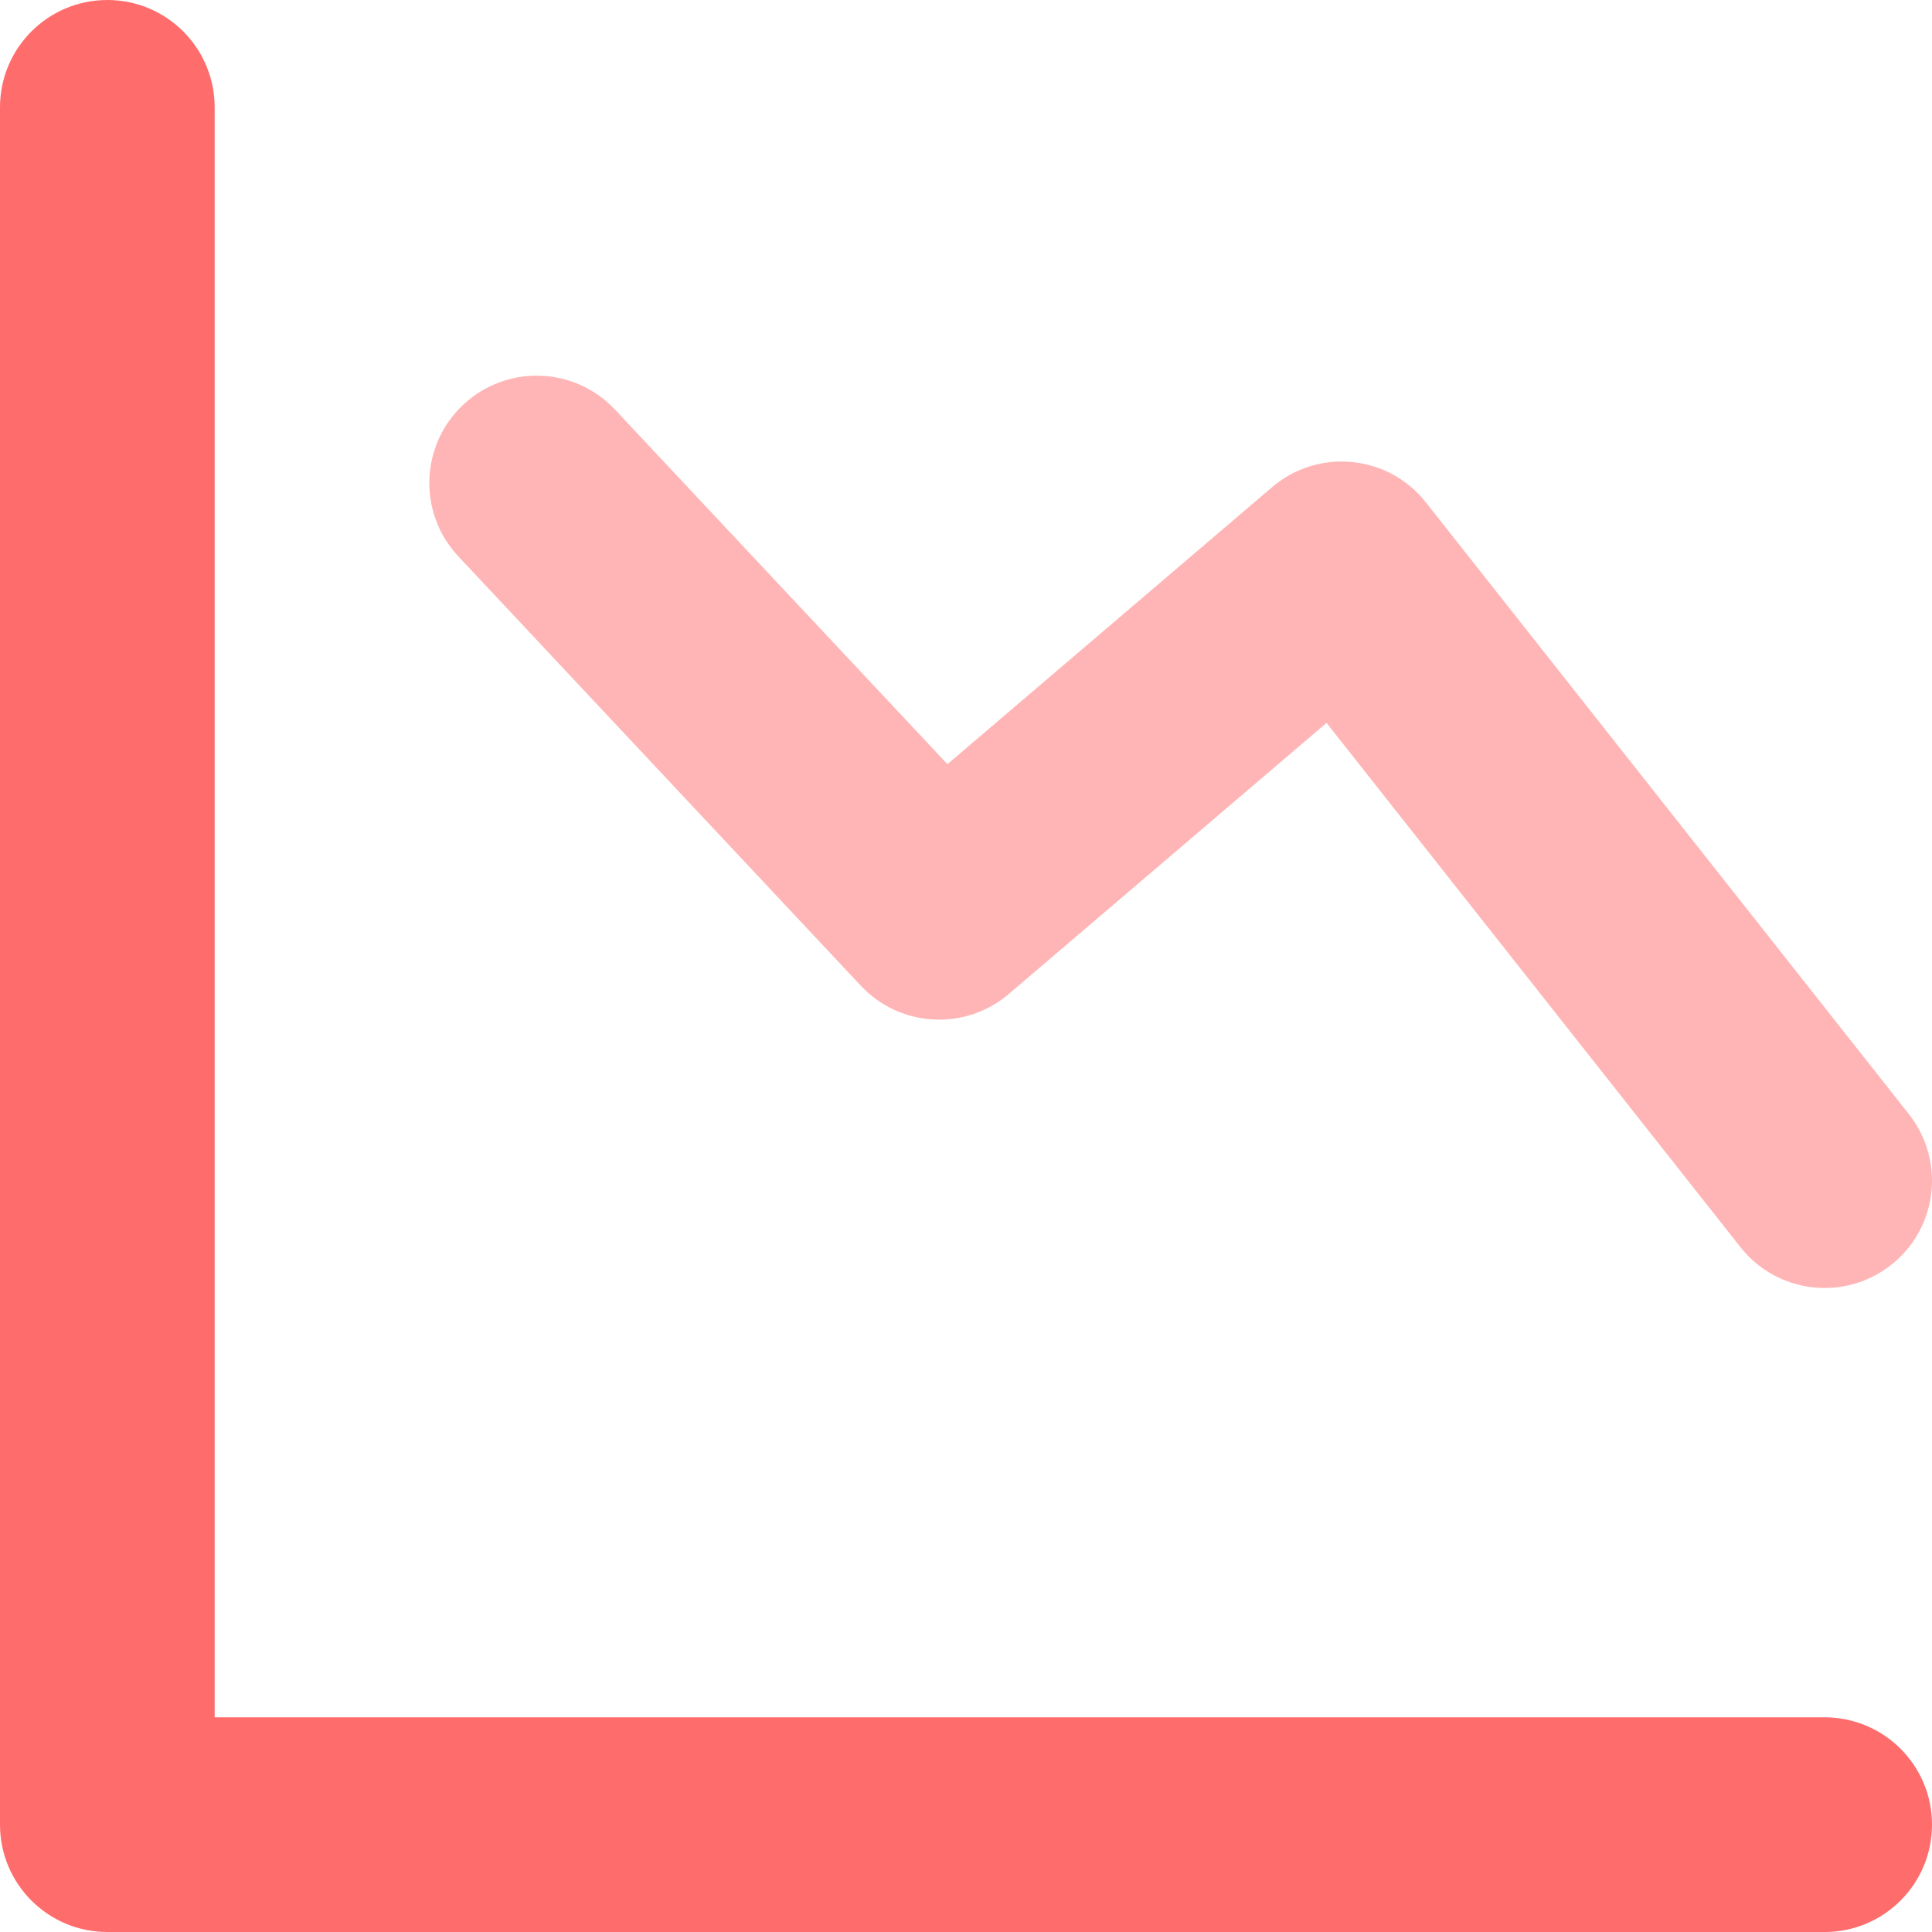
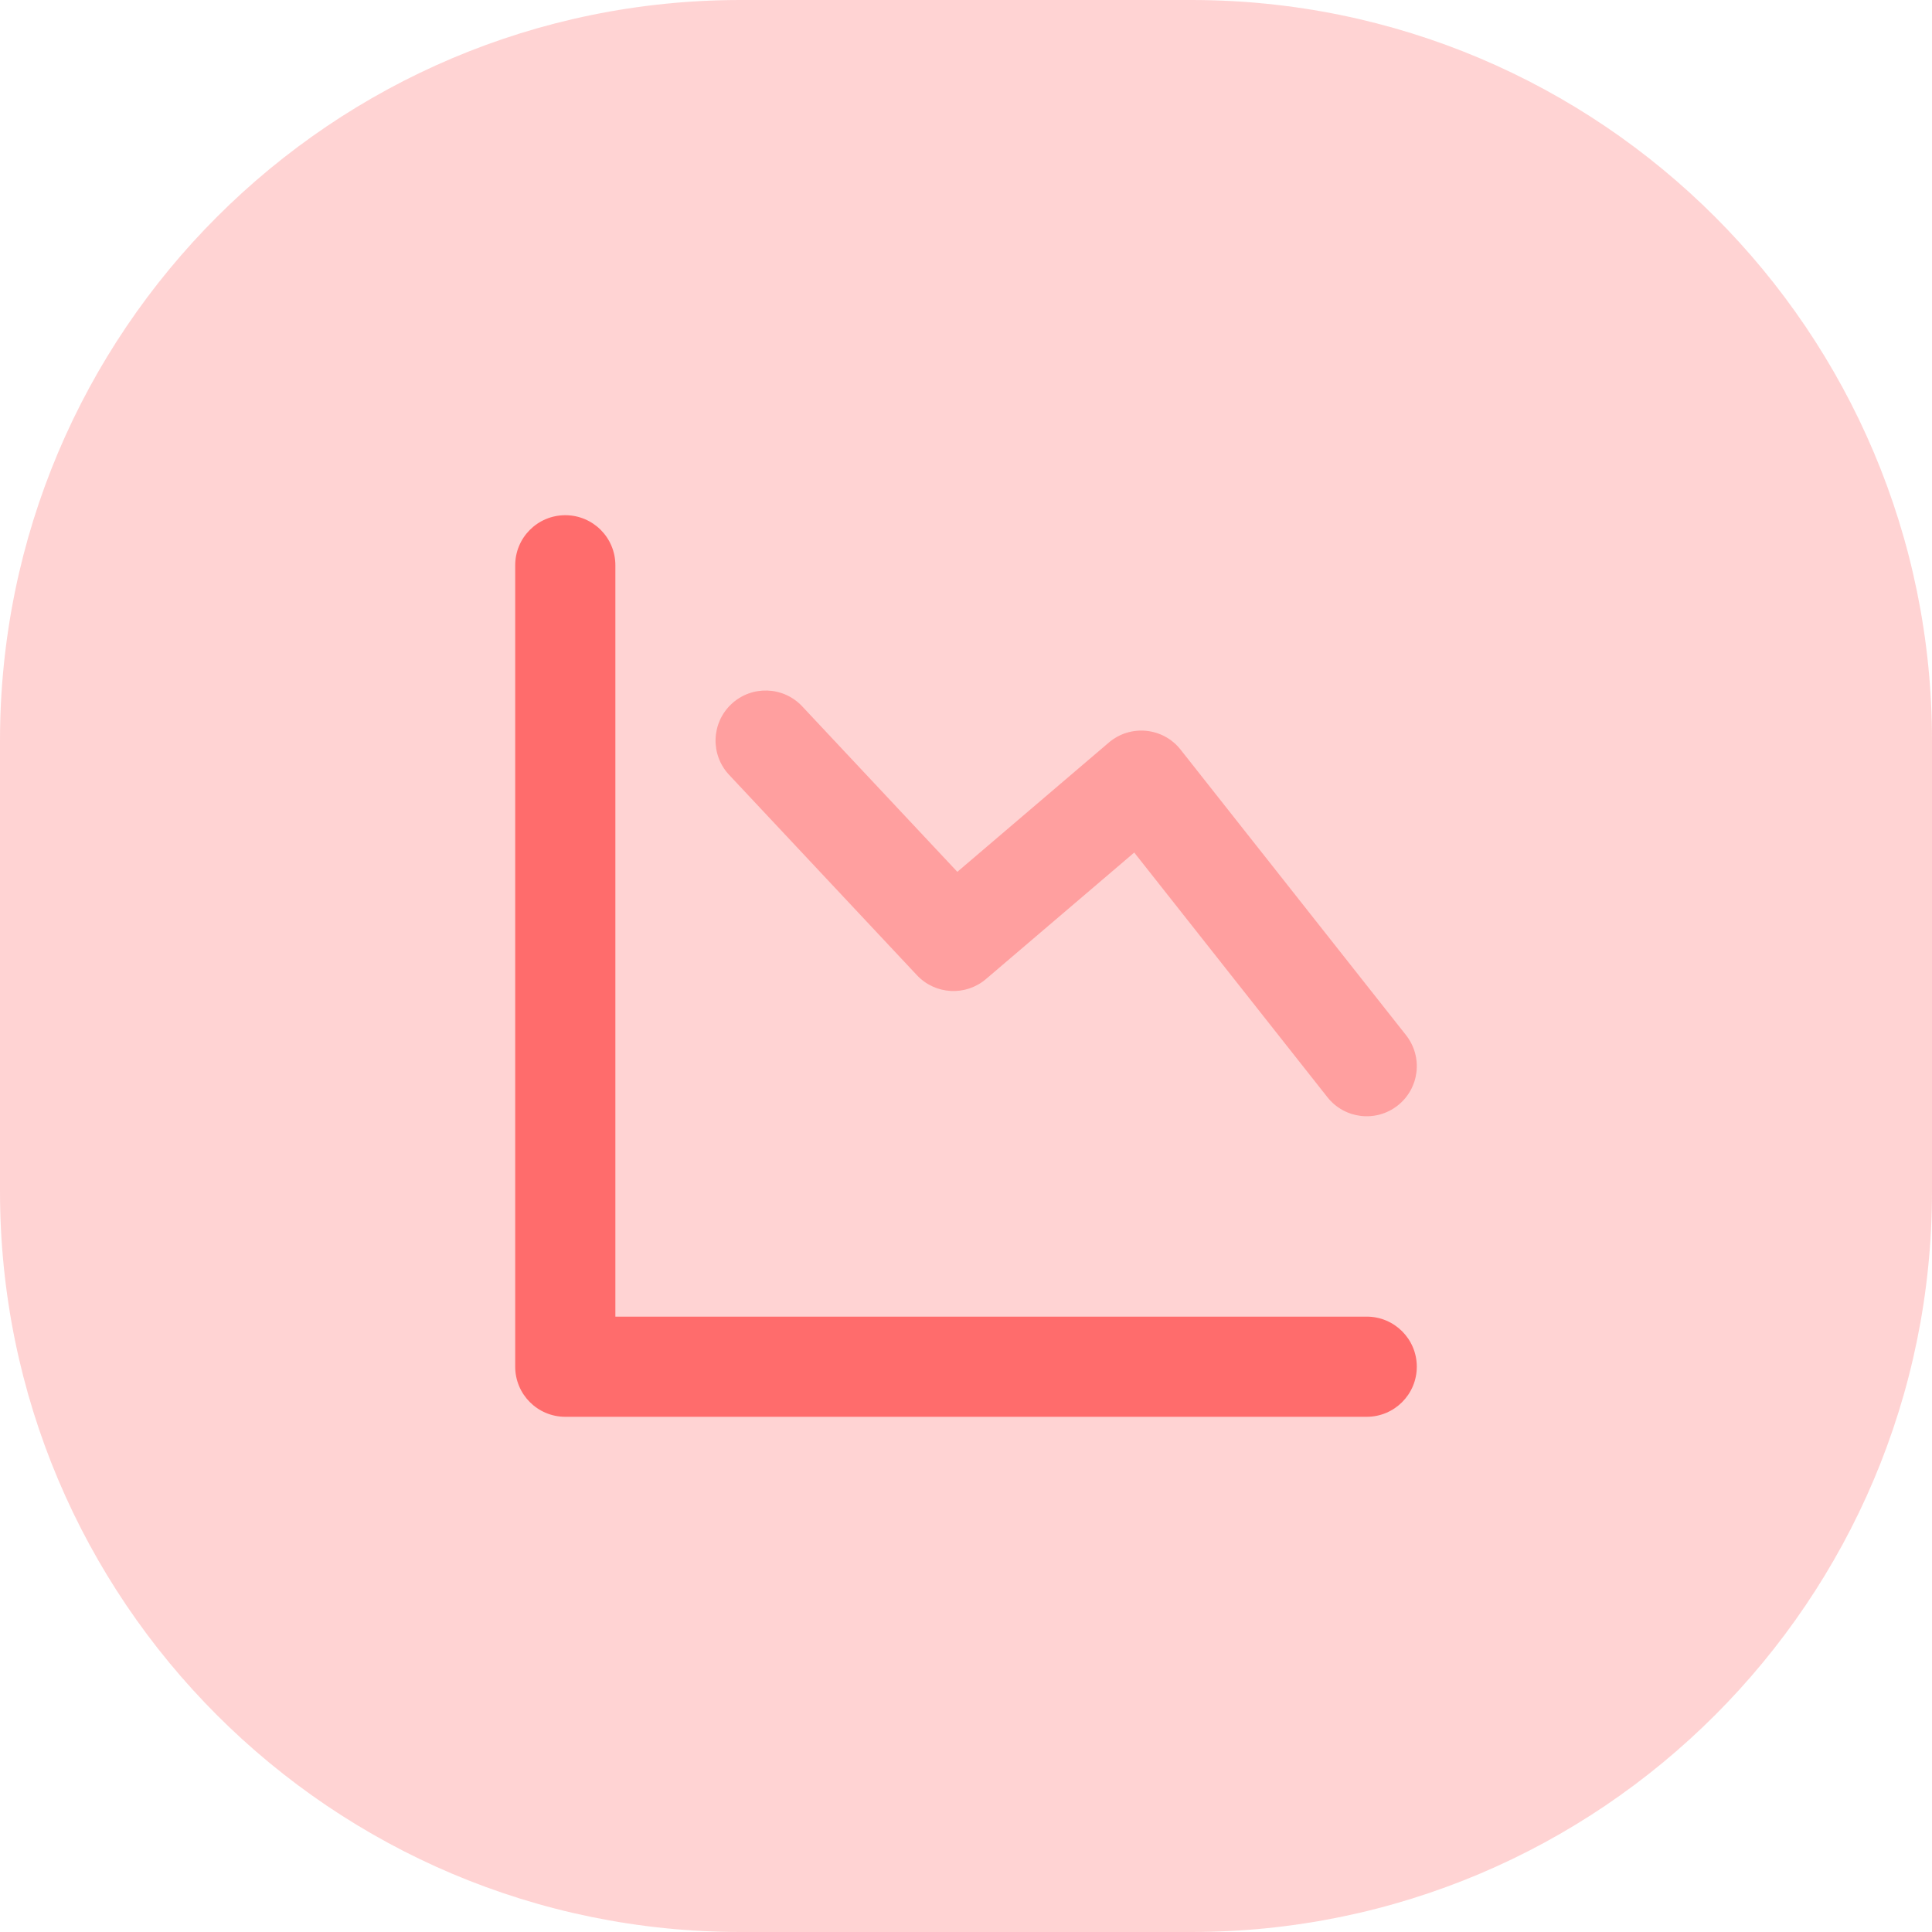
- <svg xmlns="http://www.w3.org/2000/svg" width="28" height="28" viewBox="0 0 28 28" fill="none">
-   <g id="icon">
-     <path id="Path 95" d="M3.111 24.889H26.444C27.304 24.889 28 25.585 28 26.444C28 27.304 27.304 28 26.444 28H1.556C0.696 28 0 27.304 0 26.444V1.556C0 0.696 0.696 0 1.556 0C2.415 0 3.111 0.696 3.111 1.556V24.889Z" fill="#FF6C6C" />
-     <path id="Path 97" opacity="0.5" d="M8.913 5.936C8.325 5.309 7.341 5.278 6.714 5.865C6.087 6.453 6.055 7.437 6.643 8.064L12.476 14.286C13.044 14.892 13.989 14.945 14.621 14.405L19.225 10.477L25.224 18.075C25.756 18.749 26.734 18.864 27.408 18.332C28.083 17.8 28.198 16.822 27.665 16.147L20.665 7.281C20.119 6.588 19.106 6.488 18.435 7.061L13.731 11.075L8.913 5.936Z" fill="#FF6C6C" />
-   </g>
+ <svg xmlns="http://www.w3.org/2000/svg" width="60" height="60" viewBox="0 0 60 60" fill="none">
+   <path opacity="0.3" fill-rule="evenodd" clip-rule="evenodd" d="M0 30V37C0 49.703 10.297 60 23 60H30H37C49.703 60 60 49.703 60 37V30V23C60 10.297 49.703 0 37 0H30H23C10.297 0 0 10.297 0 23V30Z" fill="#FF6C6C" />
+   <path d="M19.111 40.889H42.444C43.304 40.889 44 41.585 44 42.444C44 43.304 43.304 44 42.444 44H17.556C16.696 44 16 43.304 16 42.444V17.556C16 16.696 16.696 16 17.556 16C18.415 16 19.111 16.696 19.111 17.556V40.889Z" fill="#FF6C6C" />
+   <path opacity="0.5" d="M24.913 21.936C24.325 21.309 23.341 21.278 22.714 21.865C22.087 22.453 22.055 23.437 22.643 24.064L28.476 30.286C29.044 30.892 29.989 30.945 30.621 30.405L35.225 26.477L41.224 34.075C41.756 34.749 42.734 34.864 43.408 34.332C44.083 33.8 44.198 32.822 43.665 32.147L36.665 23.281C36.119 22.588 35.106 22.488 34.435 23.061L29.731 27.075L24.913 21.936Z" fill="#FF6C6C" />
</svg>
